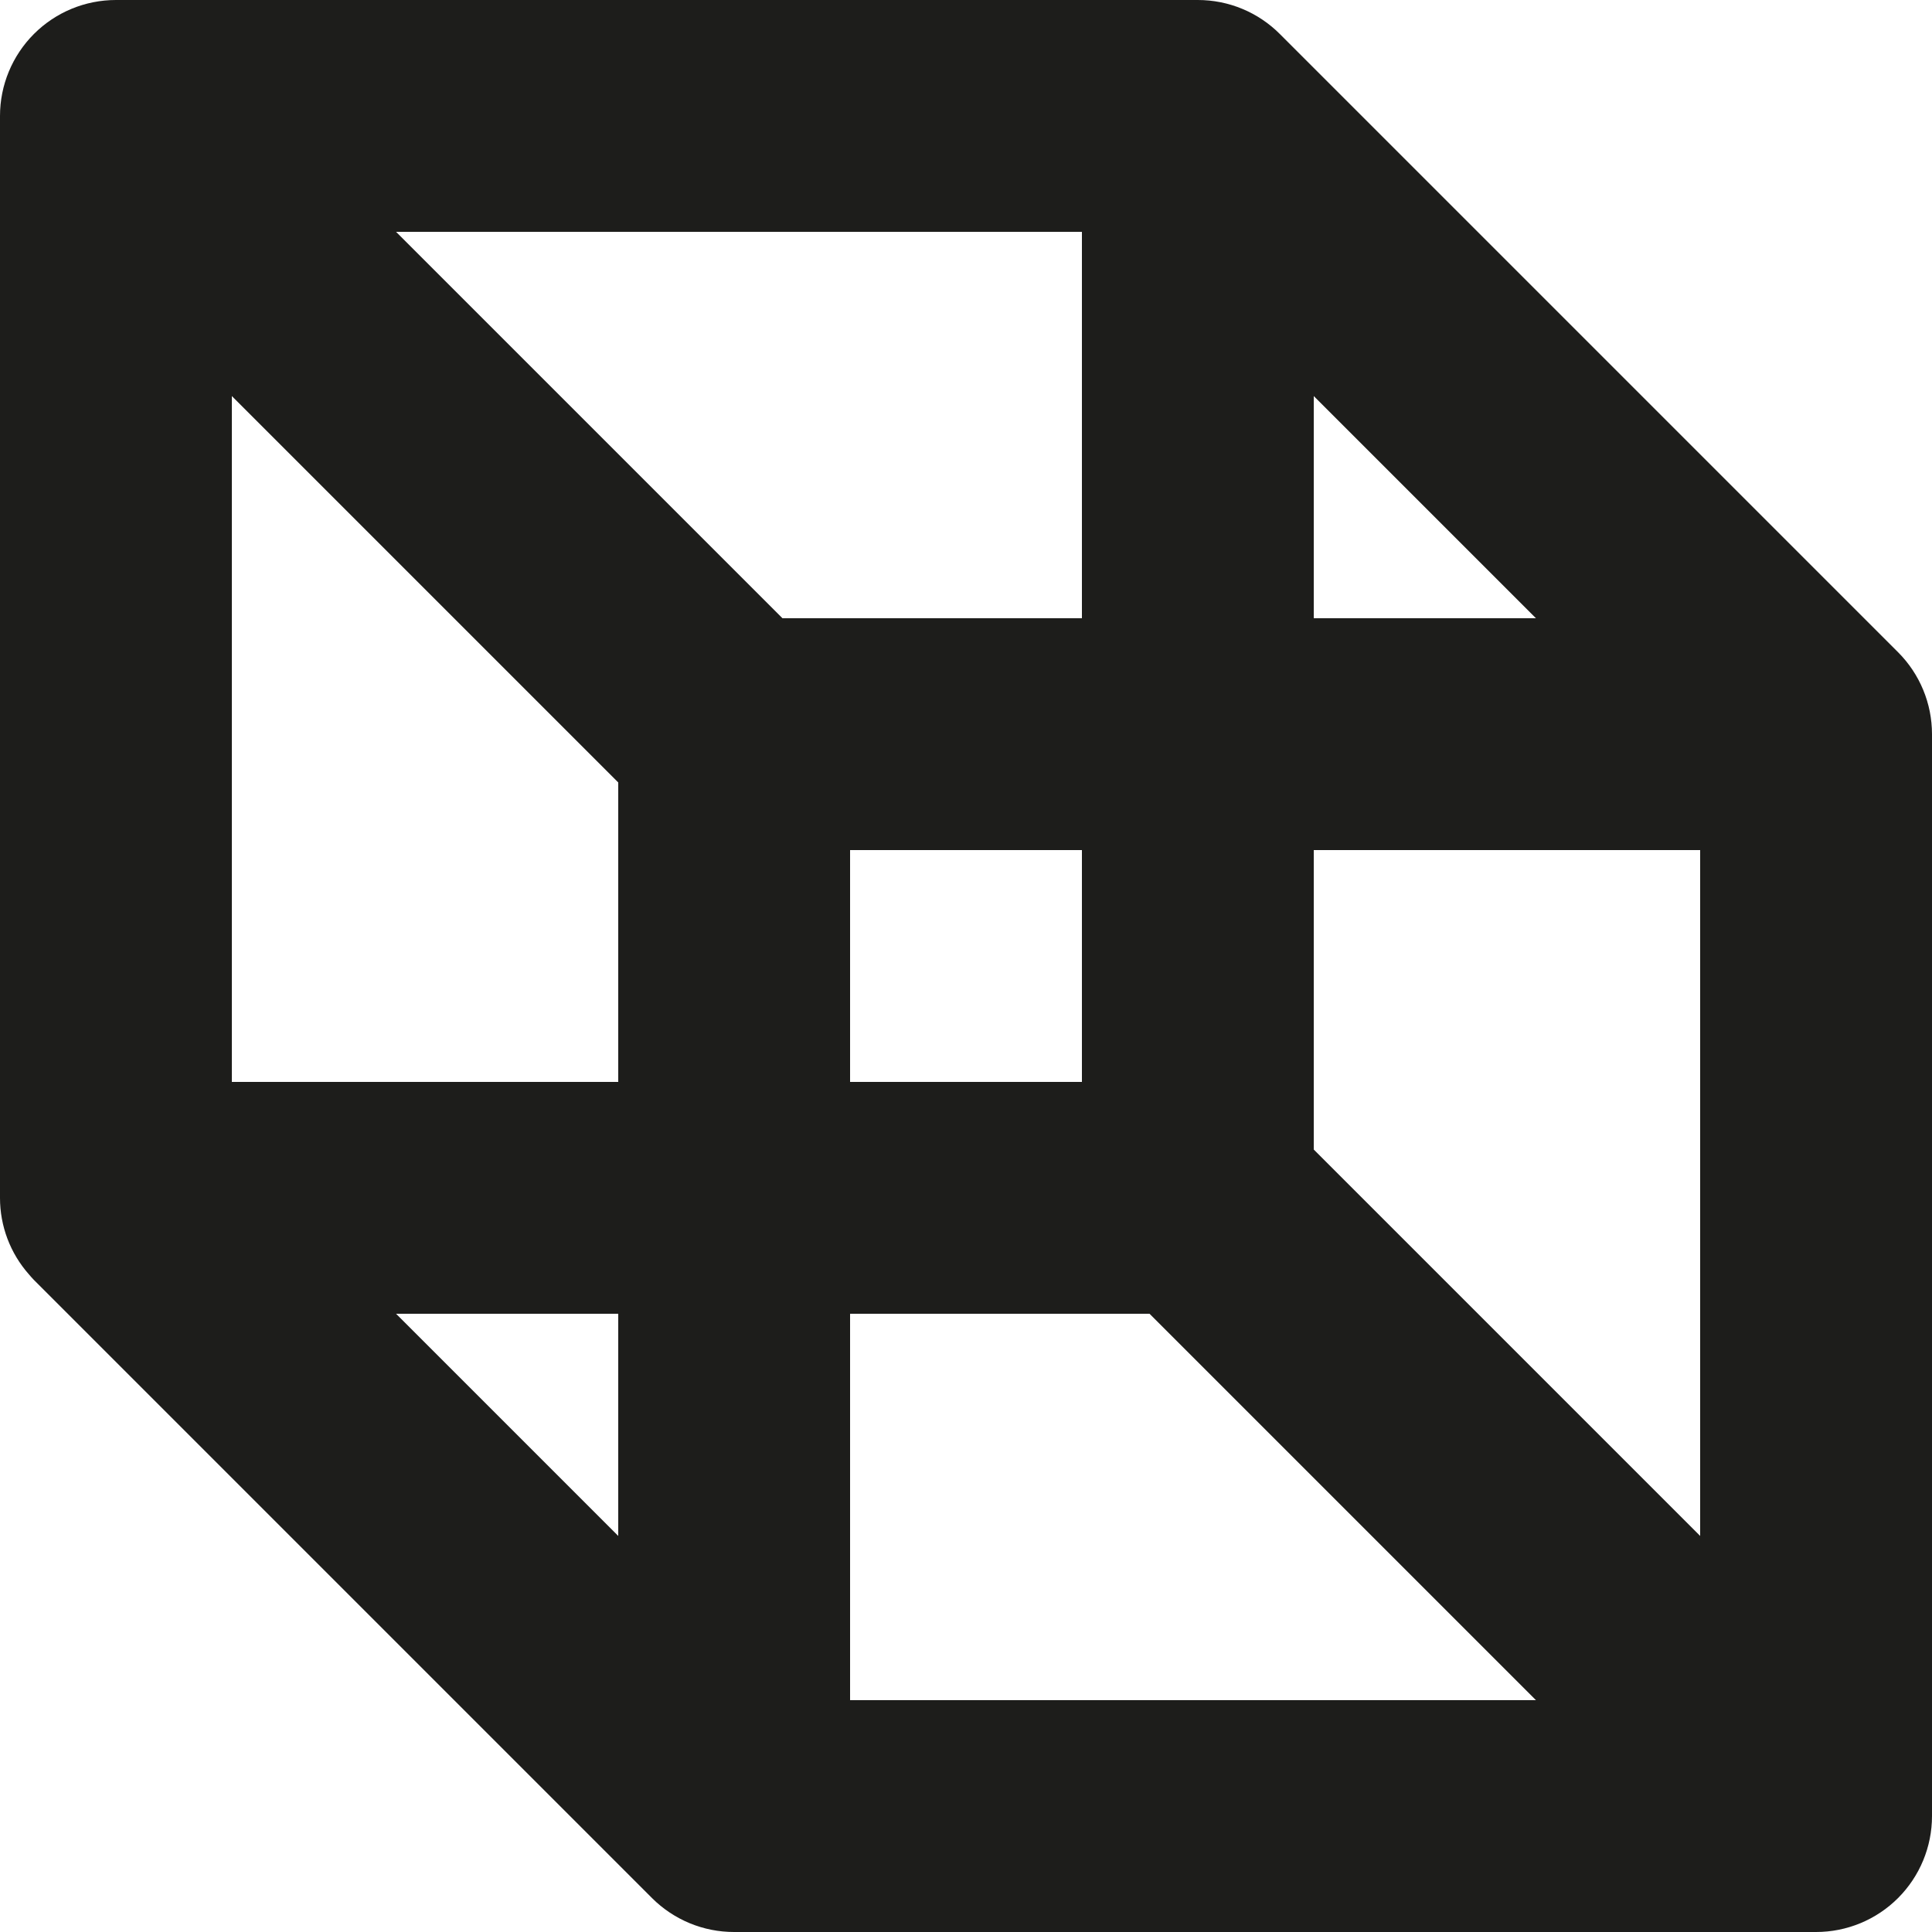
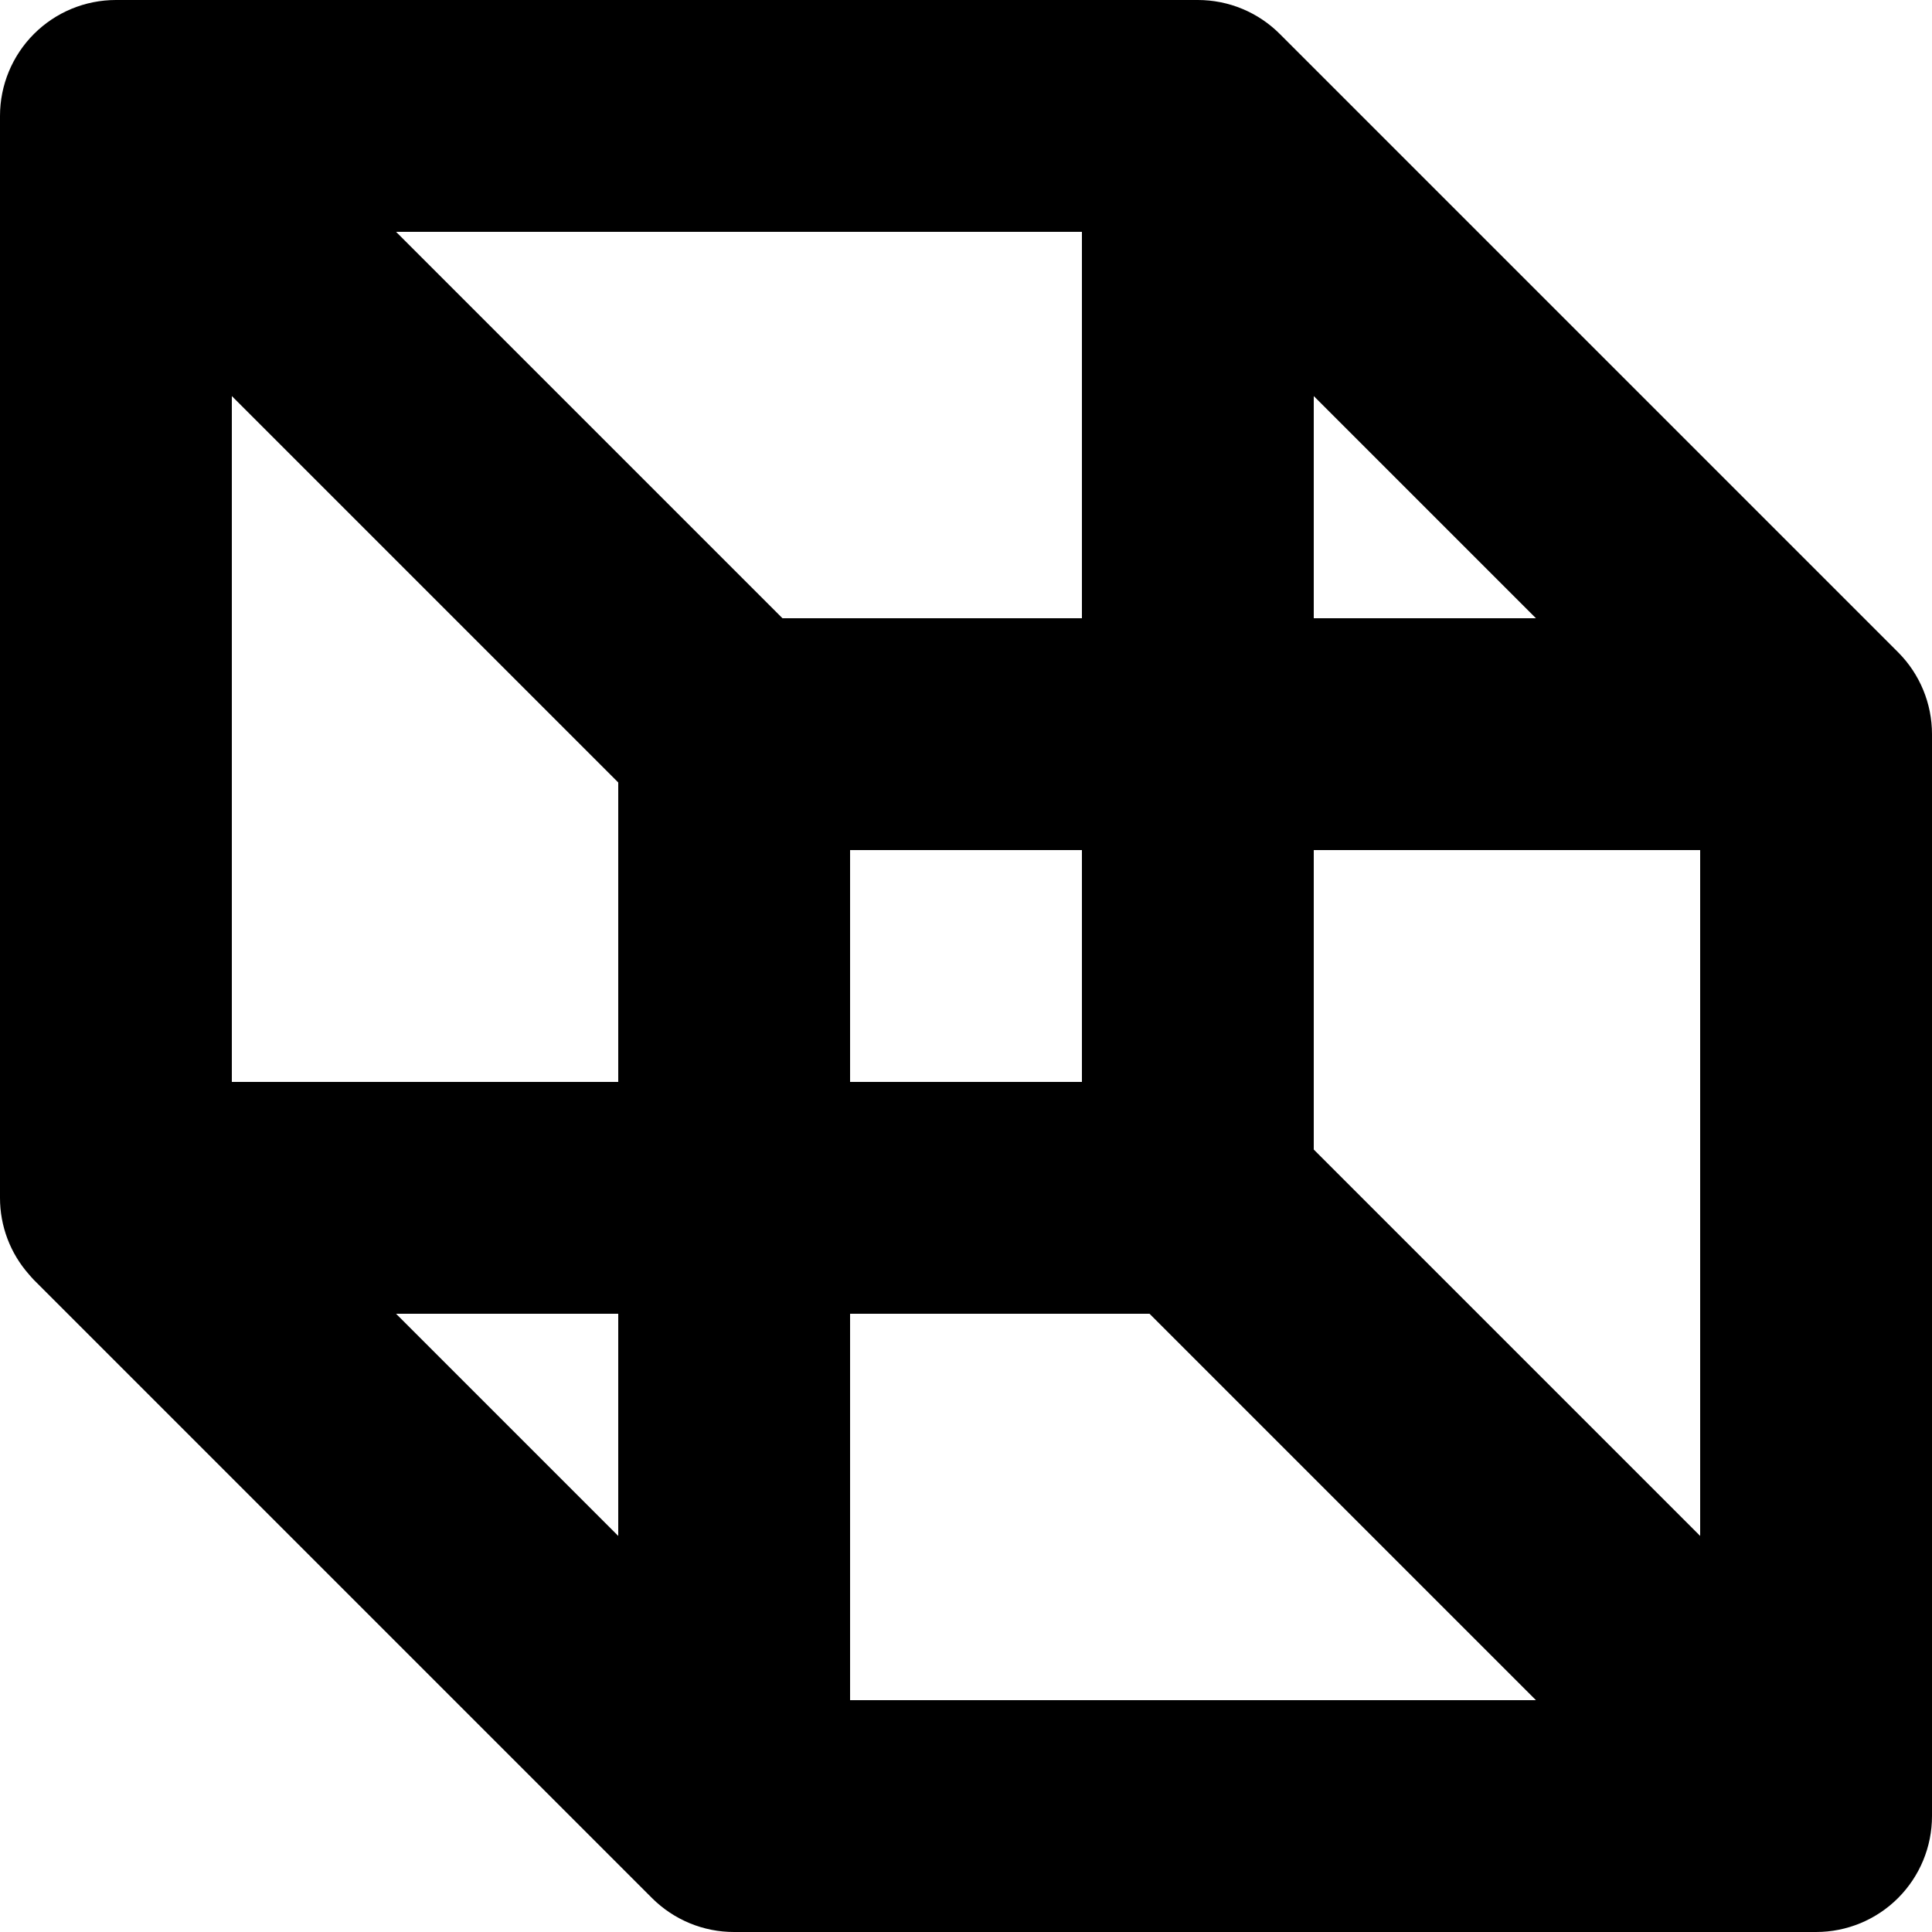
<svg xmlns="http://www.w3.org/2000/svg" width="70" height="70" viewBox="0 0 70 70" fill="none">
-   <path d="M68.775 23.636L46.375 1.236C45.985 0.844 45.521 0.533 45.011 0.321C44.5 0.109 43.953 2.46586e-05 43.4 0H4.2C3.086 0 2.018 0.442 1.23 1.23C0.443 2.018 3.50005e-06 3.086 3.50005e-06 4.2V43.4C-0.001 44.422 0.372 45.41 1.05 46.175C1.103 46.239 1.159 46.301 1.225 46.371L23.625 68.772C24.016 69.162 24.48 69.471 24.99 69.682C25.501 69.893 26.048 70.001 26.6 70H65.8C66.914 70 67.982 69.558 68.77 68.77C69.558 67.982 70 66.914 70 65.8V26.6C70 25.489 69.559 24.423 68.775 23.636ZM47.6 14.35L55.65 22.4H47.6V14.35ZM22.4 55.65L14.35 47.6H22.4V55.65ZM22.4 39.2H8.4V14.35L22.4 28.35V39.2ZM14.35 8.4H39.2V22.4H28.35L14.35 8.4ZM39.2 30.8V39.2H30.8V30.8H39.2ZM30.8 61.6V47.6H41.65L55.65 61.6H30.8ZM61.6 55.65L47.6 41.65V30.8H61.6V55.65Z" fill="#1D1D1B" />
+   <path d="M68.775 23.636L46.375 1.236C45.985 0.844 45.521 0.533 45.011 0.321C44.5 0.109 43.953 2.46586e-05 43.4 0H4.2C3.086 0 2.018 0.442 1.23 1.23C0.443 2.018 3.50005e-06 3.086 3.50005e-06 4.2V43.4C-0.001 44.422 0.372 45.41 1.05 46.175C1.103 46.239 1.159 46.301 1.225 46.371L23.625 68.772C24.016 69.162 24.48 69.471 24.99 69.682C25.501 69.893 26.048 70.001 26.6 70H65.8C66.914 70 67.982 69.558 68.77 68.77C69.558 67.982 70 66.914 70 65.8V26.6C70 25.489 69.559 24.423 68.775 23.636ZM47.6 14.35L55.65 22.4H47.6V14.35ZM22.4 55.65L14.35 47.6H22.4V55.65ZM22.4 39.2H8.4V14.35L22.4 28.35V39.2ZM14.35 8.4H39.2V22.4H28.35L14.35 8.4ZM39.2 30.8V39.2H30.8V30.8H39.2ZM30.8 61.6V47.6H41.65L55.65 61.6H30.8ZM61.6 55.65L47.6 41.65V30.8H61.6V55.65Z" fill="#000000" />
</svg>
